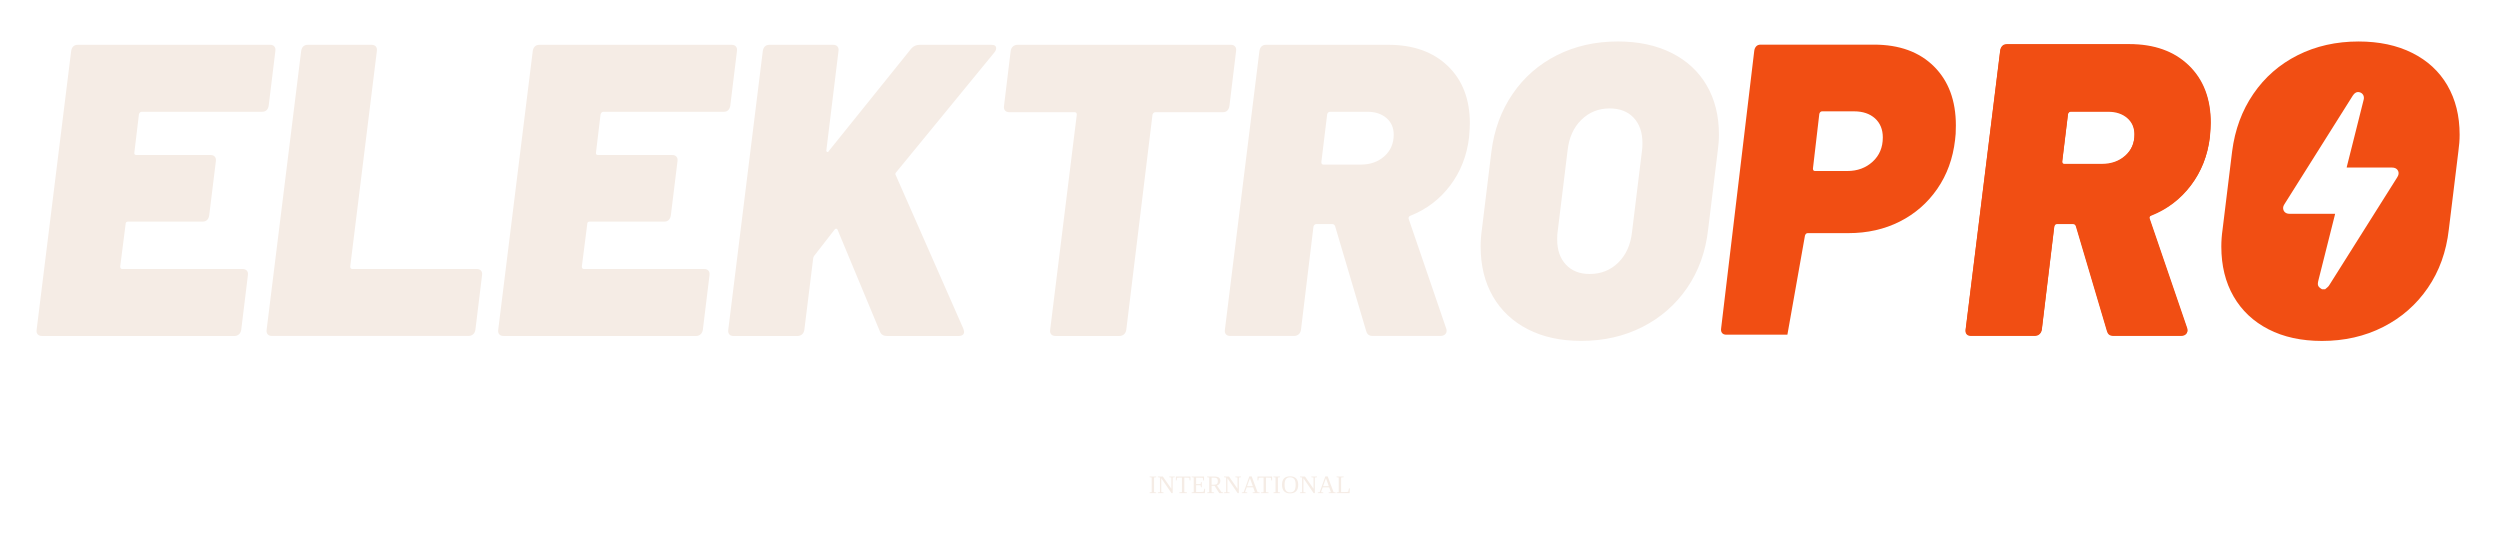
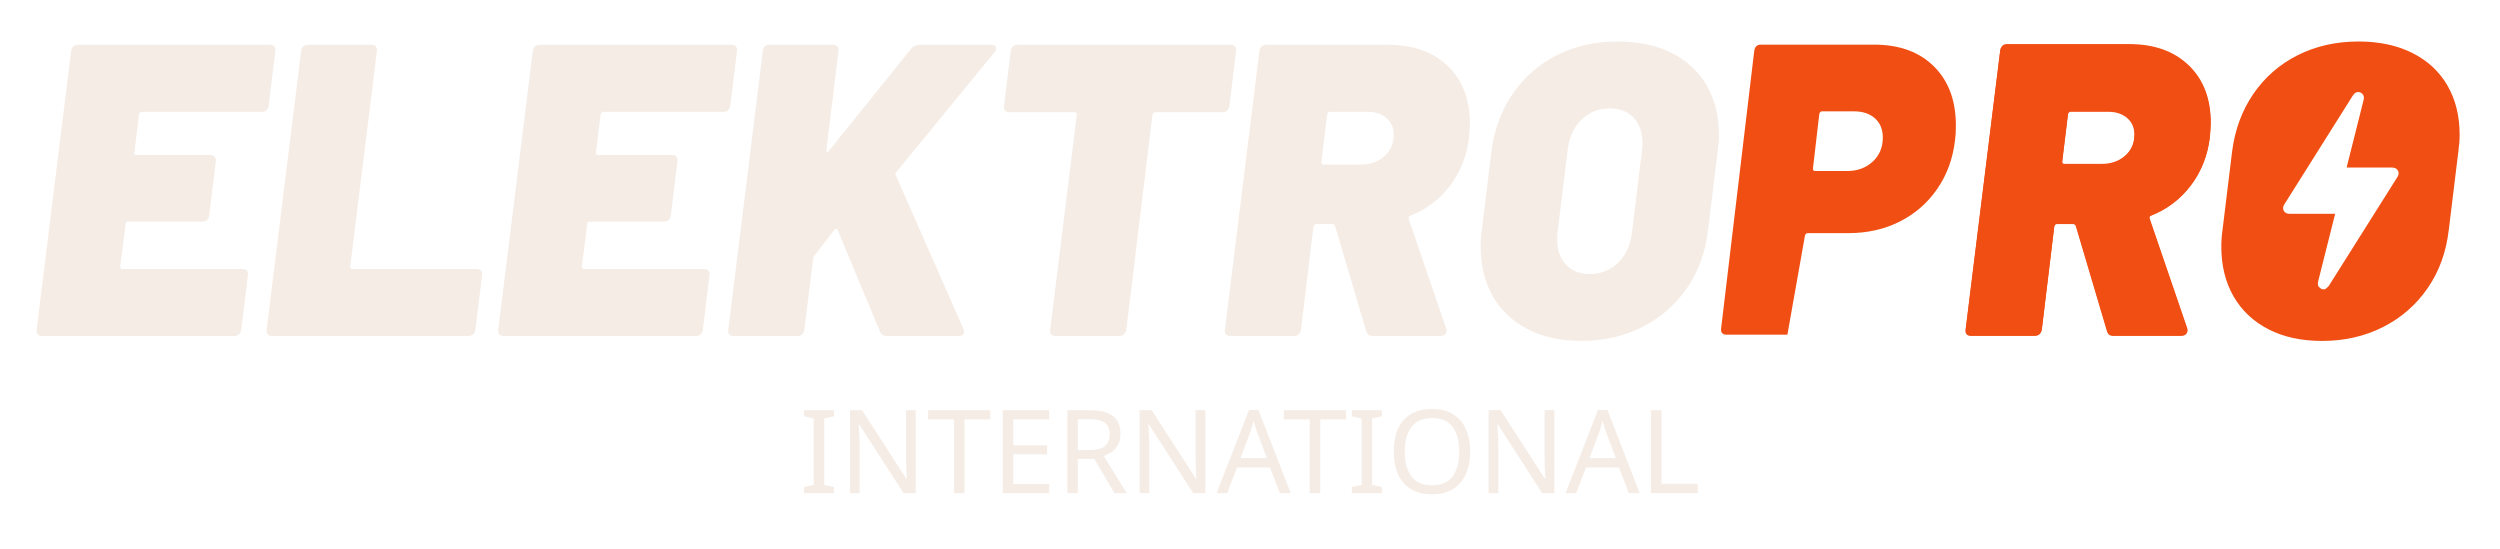
<svg xmlns="http://www.w3.org/2000/svg" id="Layer_1" viewBox="0 0 1184 260">
  <defs>
    <style>
      .cls-1 {
        letter-spacing: -.11em;
      }

      .cls-2 {
        fill: #f14e13;
      }

-       .cls-3 {
+       .cls-3, .cls-4 {
+         fill: #f5ece5;
+       }
+ 
+       .cls-4 {
        font-family: TerminaTest-Regular, 'Termina Test';
        font-size: 55px;
-       }
- 
-       .cls-3, .cls-4 {
-         fill: #f5ece5;
      }

      .cls-5 {
        letter-spacing: 0em;
      }

      .cls-6 {
        letter-spacing: -.03em;
      }
    </style>
  </defs>
  <text class="cls-4" transform="translate(592 233.54)" text-anchor="middle">
    <tspan>INTERNATIONAL</tspan>
  </text>
-   <path class="cls-4" d="M126.28,52.15c-.53.53-1.25.79-2.17.79h-56.93c-.66,0-1.12.39-1.38,1.18l-2.17,18.12c-.13.79.2,1.18.98,1.18h35.26c.79,0,1.41.27,1.87.79.46.53.62,1.25.49,2.17l-3.15,25.61c-.13.92-.46,1.64-.98,2.17s-1.25.79-2.17.79h-35.26c-.79,0-1.18.39-1.18,1.18l-2.56,20.09c0,.79.33,1.18.98,1.18h56.93c.92,0,1.61.26,2.07.79.46.53.62,1.25.49,2.17l-3.15,25.8c-.13.92-.49,1.64-1.08,2.17-.59.53-1.28.79-2.07.79H19.91c-.92,0-1.61-.26-2.07-.79-.46-.52-.63-1.25-.49-2.17L33.7,24.18c.13-.92.46-1.64.98-2.17s1.25-.79,2.17-.79h91.2c.79,0,1.41.27,1.87.79.46.53.62,1.25.49,2.17l-3.15,25.8c-.13.92-.46,1.64-.98,2.17Z" />
-   <path class="cls-4" d="M126.77,158.32c-.46-.52-.62-1.25-.49-2.17l16.35-131.97c.13-.92.46-1.64.98-2.17.52-.52,1.25-.79,2.17-.79h30.14c.92,0,1.6.27,2.07.79.46.53.62,1.25.49,2.17l-12.61,102.03c0,.79.33,1.18.98,1.18h58.89c.92,0,1.61.26,2.07.79.46.53.62,1.25.49,2.17l-3.15,25.8c-.13.92-.49,1.64-1.08,2.17-.59.53-1.35.79-2.27.79h-92.97c-.92,0-1.61-.26-2.07-.79Z" />
-   <path class="cls-4" d="M344.91,52.15c-.53.53-1.25.79-2.17.79h-56.93c-.66,0-1.12.39-1.38,1.18l-2.17,18.12c-.13.79.2,1.18.98,1.18h35.26c.79,0,1.41.27,1.87.79.46.53.62,1.25.49,2.17l-3.15,25.61c-.13.92-.46,1.64-.98,2.17-.53.53-1.25.79-2.17.79h-35.26c-.79,0-1.18.39-1.18,1.18l-2.56,20.09c0,.79.33,1.18.98,1.18h56.92c.92,0,1.61.26,2.07.79.46.53.62,1.25.49,2.17l-3.15,25.8c-.13.92-.49,1.64-1.08,2.17-.59.53-1.28.79-2.07.79h-91.2c-.92,0-1.61-.26-2.07-.79-.46-.52-.62-1.25-.49-2.17l16.35-131.97c.13-.92.46-1.64.98-2.17.52-.52,1.25-.79,2.17-.79h91.2c.79,0,1.41.27,1.87.79.46.53.62,1.25.49,2.17l-3.15,25.8c-.13.92-.46,1.64-.98,2.17Z" />
-   <path class="cls-4" d="M345.4,158.32c-.46-.52-.63-1.25-.49-2.17l16.35-131.97c.13-.92.46-1.64.98-2.17.52-.52,1.25-.79,2.17-.79h30.14c.92,0,1.61.27,2.07.79.46.53.62,1.25.49,2.17l-5.71,46.68c-.13.53-.03.89.29,1.08.33.2.62.03.89-.49l39-48.45c1.05-1.18,2.36-1.77,3.94-1.77h34.08c1.44,0,2.17.53,2.17,1.58,0,.66-.26,1.31-.79,1.97l-46.49,56.73c-.53.53-.59,1.05-.2,1.58l31.91,72.49c.26.79.39,1.31.39,1.58,0,1.31-.92,1.97-2.76,1.97h-33.68c-1.71,0-2.83-.66-3.35-1.97l-20.09-48.26c-.13-.39-.36-.59-.69-.59s-.63.2-.89.59l-9.65,12.41c-.27.53-.4.98-.4,1.38l-4.14,33.49c-.13.92-.49,1.64-1.08,2.17-.59.53-1.35.79-2.26.79h-30.14c-.92,0-1.61-.26-2.07-.79Z" />
-   <path class="cls-4" d="M584.92,22.01c.46.53.62,1.25.49,2.17l-3.15,26c-.13.92-.46,1.64-.98,2.17s-1.25.79-2.17.79h-31.91c-.66,0-1.12.39-1.38,1.18l-12.41,101.84c-.13.92-.49,1.64-1.08,2.17-.59.53-1.35.79-2.27.79h-30.14c-.92,0-1.61-.26-2.07-.79-.46-.52-.63-1.25-.49-2.17l12.61-101.84c0-.79-.33-1.18-.98-1.18h-30.93c-.92,0-1.61-.26-2.07-.79-.46-.52-.63-1.25-.49-2.17l3.15-26c.13-.92.49-1.64,1.08-2.17.59-.52,1.35-.79,2.27-.79h101.05c.79,0,1.41.27,1.87.79Z" />
-   <path class="cls-4" d="M647.07,156.94l-14.77-49.84c-.26-.65-.72-.98-1.38-.98h-7.48c-.66,0-1.12.39-1.38,1.18l-5.91,48.85c-.13.92-.49,1.64-1.08,2.17-.59.53-1.35.79-2.26.79h-30.14c-.92,0-1.61-.26-2.07-.79-.46-.52-.63-1.25-.49-2.17l16.35-131.97c.13-.92.46-1.64.98-2.17.52-.52,1.25-.79,2.17-.79h57.91c11.82,0,21.21,3.35,28.17,10.04,6.96,6.7,10.44,15.76,10.44,27.18,0,1.31-.13,3.55-.39,6.7-1.05,8.67-4.04,16.25-8.96,22.75-4.92,6.5-11.2,11.26-18.81,14.28-.4.13-.66.36-.79.69-.13.33-.13.63,0,.89l17.73,51.8c.13.26.2.66.2,1.18,0,.66-.27,1.22-.79,1.68-.53.46-1.25.69-2.17.69h-32.11c-1.58,0-2.56-.72-2.95-2.17ZM628.55,54.12l-2.76,22.65c0,.79.33,1.18.98,1.18h17.73c4.46,0,8.18-1.31,11.13-3.94,2.95-2.63,4.43-6.04,4.43-10.24,0-3.28-1.15-5.91-3.45-7.88-2.3-1.97-5.29-2.95-8.96-2.95h-17.73c-.66,0-1.12.39-1.38,1.18Z" />
-   <path class="cls-4" d="M723.59,155.95c-7.16-3.68-12.67-8.86-16.55-15.56-3.87-6.7-5.81-14.58-5.81-23.64,0-2.63.2-5.32.59-8.08l4.53-37.03c1.31-10.24,4.66-19.3,10.04-27.18,5.38-7.88,12.38-13.98,20.98-18.32,8.6-4.33,18.22-6.5,28.86-6.5,9.72,0,18.19,1.81,25.41,5.42,7.22,3.61,12.77,8.73,16.64,15.36,3.87,6.63,5.81,14.41,5.81,23.34,0,2.5-.2,5.12-.59,7.88l-4.53,37.03c-1.18,10.51-4.5,19.73-9.95,27.67-5.45,7.95-12.51,14.12-21.17,18.51-8.67,4.4-18.32,6.6-28.96,6.6-9.72,0-18.15-1.84-25.31-5.51ZM766.43,124.34c3.67-3.61,5.84-8.43,6.5-14.48l4.73-38.61c.13-.79.2-1.97.2-3.55,0-4.99-1.38-8.96-4.14-11.92-2.76-2.95-6.57-4.43-11.42-4.43-5.25,0-9.72,1.81-13.39,5.42-3.68,3.61-5.84,8.44-6.5,14.48l-4.73,38.61c-.13.79-.2,1.97-.2,3.55,0,4.99,1.38,8.96,4.14,11.92,2.76,2.95,6.5,4.43,11.23,4.43,5.38,0,9.91-1.8,13.59-5.42Z" />
+   <path class="cls-3" d="M126.28,52.15c-.53.53-1.25.79-2.17.79h-56.93c-.66,0-1.12.39-1.38,1.18l-2.17,18.12c-.13.79.2,1.18.98,1.18h35.26c.79,0,1.41.27,1.87.79.46.53.62,1.25.49,2.17l-3.15,25.61c-.13.92-.46,1.64-.98,2.17s-1.25.79-2.17.79h-35.26c-.79,0-1.18.39-1.18,1.18l-2.56,20.09c0,.79.33,1.18.98,1.18h56.93c.92,0,1.61.26,2.07.79.46.53.62,1.25.49,2.17l-3.15,25.8c-.13.92-.49,1.64-1.08,2.17-.59.53-1.28.79-2.07.79H19.91c-.92,0-1.61-.26-2.07-.79-.46-.52-.63-1.25-.49-2.17L33.7,24.18c.13-.92.46-1.64.98-2.17s1.25-.79,2.17-.79h91.2c.79,0,1.41.27,1.87.79.46.53.62,1.25.49,2.17l-3.15,25.8c-.13.92-.46,1.64-.98,2.17Z" />
+   <path class="cls-3" d="M126.77,158.32c-.46-.52-.62-1.25-.49-2.17l16.35-131.97c.13-.92.46-1.64.98-2.17.52-.52,1.25-.79,2.17-.79h30.14c.92,0,1.6.27,2.07.79.46.53.62,1.25.49,2.17l-12.61,102.03c0,.79.33,1.18.98,1.18h58.89c.92,0,1.61.26,2.07.79.46.53.62,1.25.49,2.17l-3.15,25.8c-.13.92-.49,1.64-1.08,2.17-.59.53-1.35.79-2.27.79h-92.97c-.92,0-1.61-.26-2.07-.79Z" />
+   <path class="cls-3" d="M344.91,52.15c-.53.53-1.25.79-2.17.79h-56.93c-.66,0-1.12.39-1.38,1.18l-2.17,18.12c-.13.79.2,1.18.98,1.18h35.26c.79,0,1.41.27,1.87.79.46.53.62,1.25.49,2.17l-3.15,25.61c-.13.92-.46,1.64-.98,2.17-.53.53-1.25.79-2.17.79h-35.26c-.79,0-1.18.39-1.18,1.18l-2.56,20.09c0,.79.33,1.18.98,1.18h56.92c.92,0,1.61.26,2.07.79.46.53.62,1.25.49,2.17l-3.15,25.8c-.13.92-.49,1.64-1.08,2.17-.59.53-1.28.79-2.07.79h-91.2c-.92,0-1.61-.26-2.07-.79-.46-.52-.62-1.25-.49-2.17l16.35-131.97c.13-.92.46-1.64.98-2.17.52-.52,1.25-.79,2.17-.79h91.2c.79,0,1.41.27,1.87.79.46.53.62,1.25.49,2.17l-3.15,25.8c-.13.92-.46,1.64-.98,2.17Z" />
+   <path class="cls-3" d="M345.4,158.32c-.46-.52-.63-1.25-.49-2.17l16.35-131.97c.13-.92.46-1.64.98-2.17.52-.52,1.25-.79,2.17-.79h30.14c.92,0,1.61.27,2.07.79.46.53.62,1.25.49,2.17l-5.71,46.68c-.13.53-.03.89.29,1.08.33.2.62.03.89-.49l39-48.45c1.05-1.18,2.36-1.77,3.94-1.77h34.08c1.44,0,2.17.53,2.17,1.58,0,.66-.26,1.31-.79,1.97l-46.49,56.73c-.53.53-.59,1.05-.2,1.58l31.91,72.49c.26.79.39,1.31.39,1.58,0,1.31-.92,1.97-2.76,1.97h-33.68c-1.71,0-2.83-.66-3.35-1.97l-20.09-48.26c-.13-.39-.36-.59-.69-.59s-.63.2-.89.59l-9.65,12.41c-.27.53-.4.98-.4,1.38l-4.14,33.49c-.13.92-.49,1.64-1.08,2.17-.59.53-1.35.79-2.26.79h-30.14c-.92,0-1.61-.26-2.07-.79Z" />
+   <path class="cls-3" d="M584.92,22.01c.46.53.62,1.25.49,2.17l-3.15,26c-.13.92-.46,1.64-.98,2.17s-1.25.79-2.17.79h-31.91c-.66,0-1.12.39-1.38,1.18l-12.41,101.84c-.13.92-.49,1.64-1.08,2.17-.59.53-1.35.79-2.27.79h-30.14c-.92,0-1.61-.26-2.07-.79-.46-.52-.63-1.25-.49-2.17l12.61-101.84c0-.79-.33-1.18-.98-1.18h-30.93c-.92,0-1.61-.26-2.07-.79-.46-.52-.63-1.25-.49-2.17l3.15-26c.13-.92.49-1.64,1.08-2.17.59-.52,1.35-.79,2.27-.79h101.05c.79,0,1.41.27,1.87.79Z" />
+   <path class="cls-3" d="M647.07,156.94l-14.77-49.84c-.26-.65-.72-.98-1.38-.98h-7.48c-.66,0-1.12.39-1.38,1.18l-5.91,48.85c-.13.92-.49,1.64-1.08,2.17-.59.53-1.35.79-2.26.79h-30.14c-.92,0-1.61-.26-2.07-.79-.46-.52-.63-1.25-.49-2.17l16.35-131.97c.13-.92.46-1.64.98-2.17.52-.52,1.25-.79,2.17-.79h57.91c11.82,0,21.21,3.35,28.17,10.04,6.96,6.7,10.44,15.76,10.44,27.18,0,1.31-.13,3.55-.39,6.7-1.05,8.67-4.04,16.25-8.96,22.75-4.92,6.5-11.2,11.26-18.81,14.28-.4.13-.66.36-.79.69-.13.33-.13.63,0,.89l17.73,51.8c.13.26.2.66.2,1.18,0,.66-.27,1.22-.79,1.68-.53.46-1.25.69-2.17.69h-32.11c-1.58,0-2.56-.72-2.95-2.17ZM628.55,54.12l-2.76,22.65c0,.79.33,1.18.98,1.18h17.73c4.46,0,8.18-1.31,11.13-3.94,2.95-2.63,4.43-6.04,4.43-10.24,0-3.28-1.15-5.91-3.45-7.88-2.3-1.97-5.29-2.95-8.96-2.95h-17.73c-.66,0-1.12.39-1.38,1.18Z" />
+   <path class="cls-3" d="M723.59,155.95c-7.16-3.68-12.67-8.86-16.55-15.56-3.87-6.7-5.81-14.58-5.81-23.64,0-2.63.2-5.32.59-8.08l4.53-37.03c1.31-10.24,4.66-19.3,10.04-27.18,5.38-7.88,12.38-13.98,20.98-18.32,8.6-4.33,18.22-6.5,28.86-6.5,9.72,0,18.19,1.81,25.41,5.42,7.22,3.61,12.77,8.73,16.64,15.36,3.87,6.63,5.81,14.41,5.81,23.34,0,2.5-.2,5.12-.59,7.88l-4.53,37.03c-1.18,10.51-4.5,19.73-9.95,27.67-5.45,7.95-12.51,14.12-21.17,18.51-8.67,4.4-18.32,6.6-28.96,6.6-9.72,0-18.15-1.84-25.31-5.51ZM766.43,124.34c3.67-3.61,5.84-8.43,6.5-14.48l4.73-38.61c.13-.79.2-1.97.2-3.55,0-4.99-1.38-8.96-4.14-11.92-2.76-2.95-6.57-4.43-11.42-4.43-5.25,0-9.72,1.81-13.39,5.42-3.68,3.61-5.84,8.44-6.5,14.48l-4.73,38.61c-.13.79-.2,1.97-.2,3.55,0,4.99,1.38,8.96,4.14,11.92,2.76,2.95,6.5,4.43,11.23,4.43,5.38,0,9.91-1.8,13.59-5.42Z" />
  <path class="cls-2" d="M997.87,156.94l-14.77-49.84c-.27-.65-.72-.98-1.38-.98h-7.48c-.66,0-1.12.39-1.38,1.18l-5.91,48.85c-.13.92-.49,1.64-1.08,2.17-.59.53-1.35.79-2.27.79h-30.14c-.92,0-1.61-.26-2.07-.79-.46-.52-.63-1.25-.49-2.17l16.35-131.97c.13-.92.46-1.64.98-2.17s1.25-.79,2.17-.79h57.91c11.82,0,21.21,3.35,28.17,10.04,6.96,6.7,10.44,15.76,10.44,27.18,0,1.31-.13,3.55-.39,6.7-1.05,8.67-4.04,16.25-8.96,22.75-4.92,6.5-11.2,11.26-18.81,14.28-.39.13-.66.36-.79.69-.13.33-.13.63,0,.89l17.73,51.8c.13.26.2.66.2,1.18,0,.66-.26,1.22-.79,1.68-.53.46-1.25.69-2.17.69h-32.1c-1.58,0-2.56-.72-2.95-2.17ZM979.35,54.12l-2.76,22.65c0,.79.33,1.18.98,1.18h17.73c4.46,0,8.18-1.31,11.13-3.94,2.95-2.63,4.43-6.04,4.43-10.24,0-3.28-1.15-5.91-3.45-7.88-2.3-1.97-5.29-2.95-8.96-2.95h-17.73c-.66,0-1.12.39-1.38,1.18Z" />
  <path class="cls-2" d="M1159.08,40.43c-3.87-6.63-9.42-11.75-16.64-15.36-7.22-3.61-15.69-5.42-25.41-5.42-10.64,0-20.26,2.17-28.86,6.5-8.6,4.33-15.59,10.44-20.98,18.32-5.39,7.88-8.73,16.94-10.05,27.18l-4.53,37.03c-.4,2.76-.59,5.45-.59,8.08,0,9.06,1.94,16.94,5.81,23.64,3.87,6.7,9.39,11.89,16.54,15.56,7.16,3.67,15.59,5.51,25.31,5.51,10.64,0,20.29-2.2,28.96-6.6,8.67-4.4,15.72-10.57,21.17-18.51,5.45-7.94,8.76-17.17,9.95-27.67l4.53-37.03c.39-2.76.59-5.38.59-7.88,0-8.93-1.94-16.71-5.81-23.34ZM1135.33,83.97c-10.77,17.09-21.52,34.19-32.3,51.26-.44.7-1.23,1.18-1.86,1.77h-1.46c-2-1.2-2.29-1.93-1.7-4.28,2.61-10.36,5.22-20.72,7.82-31.07.02-.09.03-.18.06-.4h-1.06c-6.84,0-13.68,0-20.52,0-1.55,0-2.6-.75-2.95-2.07-.25-.93.08-1.72.56-2.49,4.88-7.73,9.74-15.47,14.61-23.21,5.92-9.41,11.84-18.82,17.76-28.22.83-1.31,1.9-1.86,3.09-1.6,1.58.34,2.48,1.82,2.07,3.48-1.19,4.8-2.41,9.6-3.61,14.39-1.45,5.77-2.9,11.54-4.35,17.3-.04.14-.06.29-.1.52h1.03c6.78,0,13.56.01,20.33,0,1.21,0,2.23.29,2.87,1.39.66,1.14.37,2.19-.3,3.24Z" />
  <path class="cls-2" d="M846.51,158.51h-28.93c-.88,0-1.55-.26-1.99-.79-.44-.52-.6-1.24-.47-2.16l15.69-131.47c.12-.91.44-1.63.95-2.16.5-.52,1.2-.79,2.08-.79h53.7c11.98,0,21.43,3.43,28.36,10.3,6.93,6.87,10.4,16.19,10.4,27.96,0,3.01-.13,5.3-.38,6.87-1.01,8.77-3.81,16.48-8.41,23.15-4.6,6.67-10.53,11.84-17.77,15.5-7.25,3.66-15.35,5.49-24.3,5.49h-19.29c-.63,0-1.07.39-1.32,1.18M886.88,76.58c3.21-2.94,4.82-6.77,4.82-11.48,0-3.79-1.23-6.8-3.69-9.03-2.46-2.22-5.77-3.34-9.93-3.34h-15.13c-.63,0-1.07.39-1.32,1.18l-3.02,25.9c0,.78.31,1.18.95,1.18h15.32c4.79,0,8.79-1.47,12.01-4.42Z" />
  <path class="cls-2" d="M997.97,156.6l-14.77-49.84c-.27-.65-.72-.98-1.38-.98h-7.48c-.66,0-1.12.39-1.38,1.18l-5.91,48.85c-.13.92-.49,1.64-1.08,2.17-.59.53-1.35.79-2.27.79h-30.14c-.92,0-1.61-.26-2.07-.79-.46-.52-.63-1.25-.49-2.17l16.35-131.97c.13-.92.46-1.64.98-2.17s1.25-.79,2.17-.79h57.91c11.82,0,21.21,3.35,28.17,10.04,6.96,6.7,10.44,15.76,10.44,27.18,0,1.31-.13,3.55-.39,6.7-1.05,8.67-4.04,16.25-8.96,22.75-4.92,6.5-11.2,11.26-18.81,14.28-.39.13-.66.36-.79.69-.13.33-.13.63,0,.89l17.73,51.8c.13.26.2.66.2,1.18,0,.66-.26,1.22-.79,1.68-.53.46-1.25.69-2.17.69h-32.1c-1.58,0-2.56-.72-2.95-2.17ZM979.45,53.78l-2.76,22.65c0,.79.33,1.18.98,1.18h17.73c4.46,0,8.18-1.31,11.13-3.94,2.95-2.63,4.43-6.04,4.43-10.24,0-3.28-1.15-5.91-3.45-7.88-2.3-1.97-5.29-2.95-8.96-2.95h-17.73c-.66,0-1.12.39-1.38,1.18Z" />
</svg>
